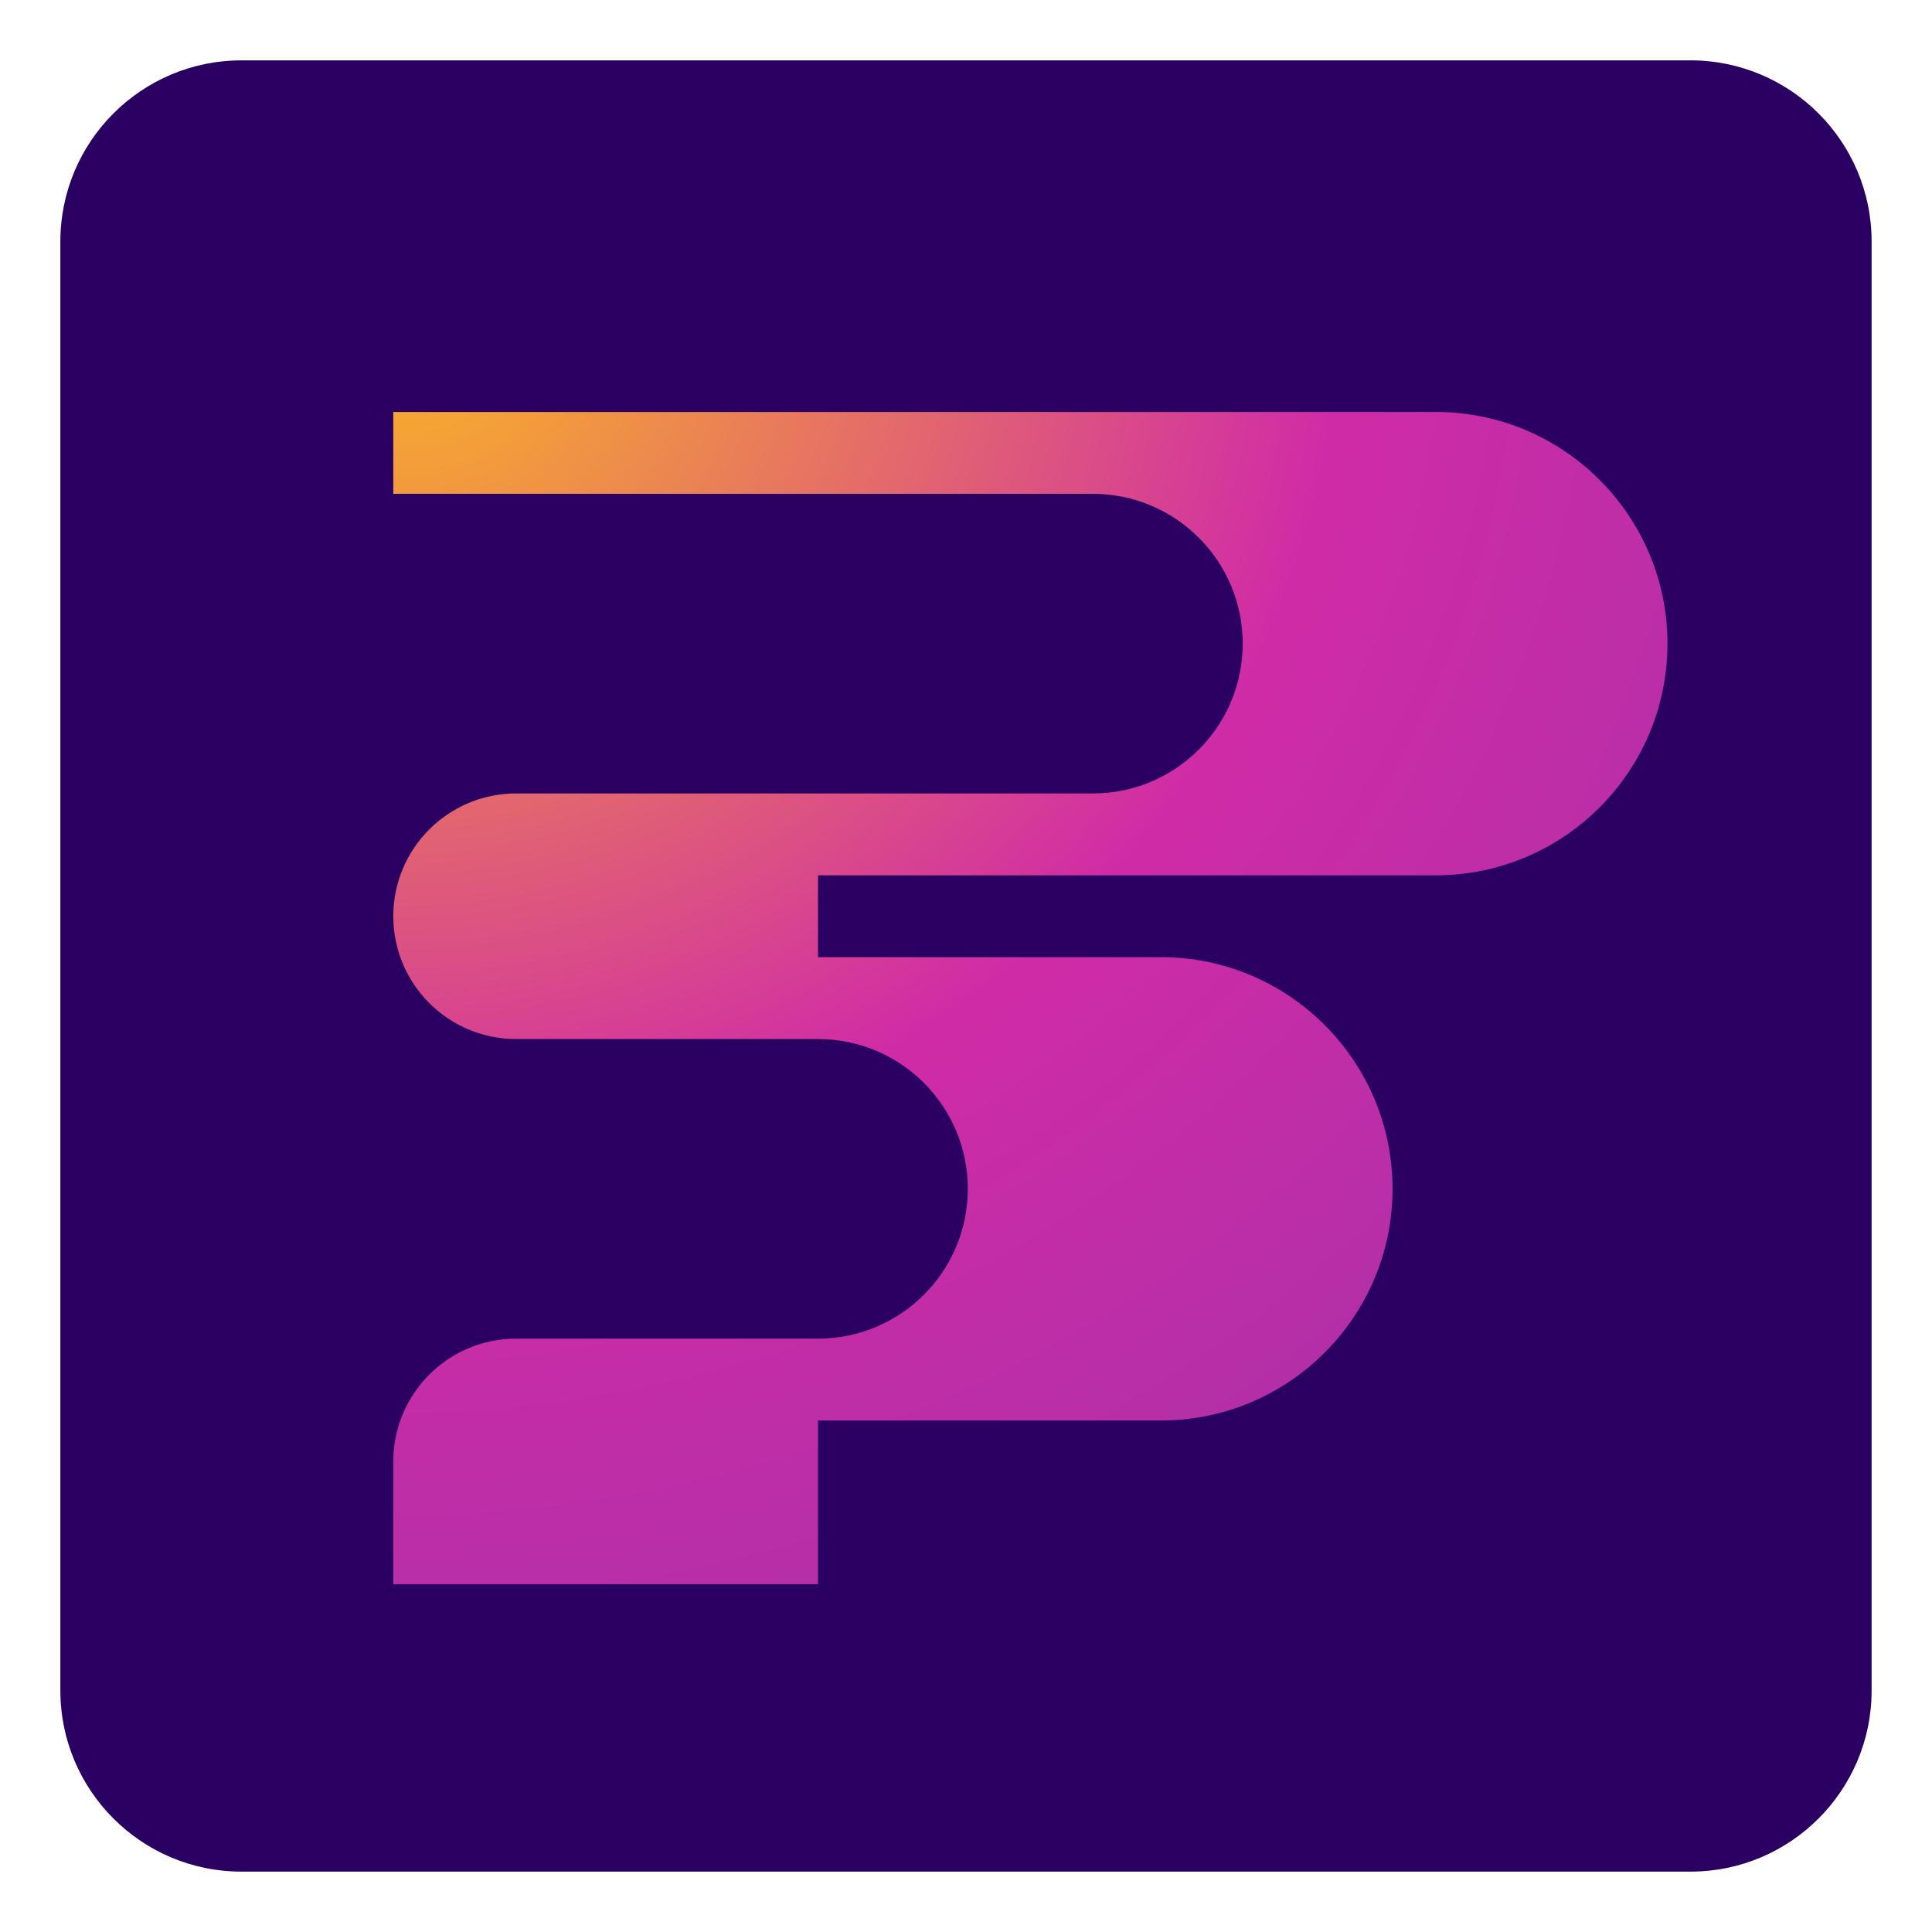
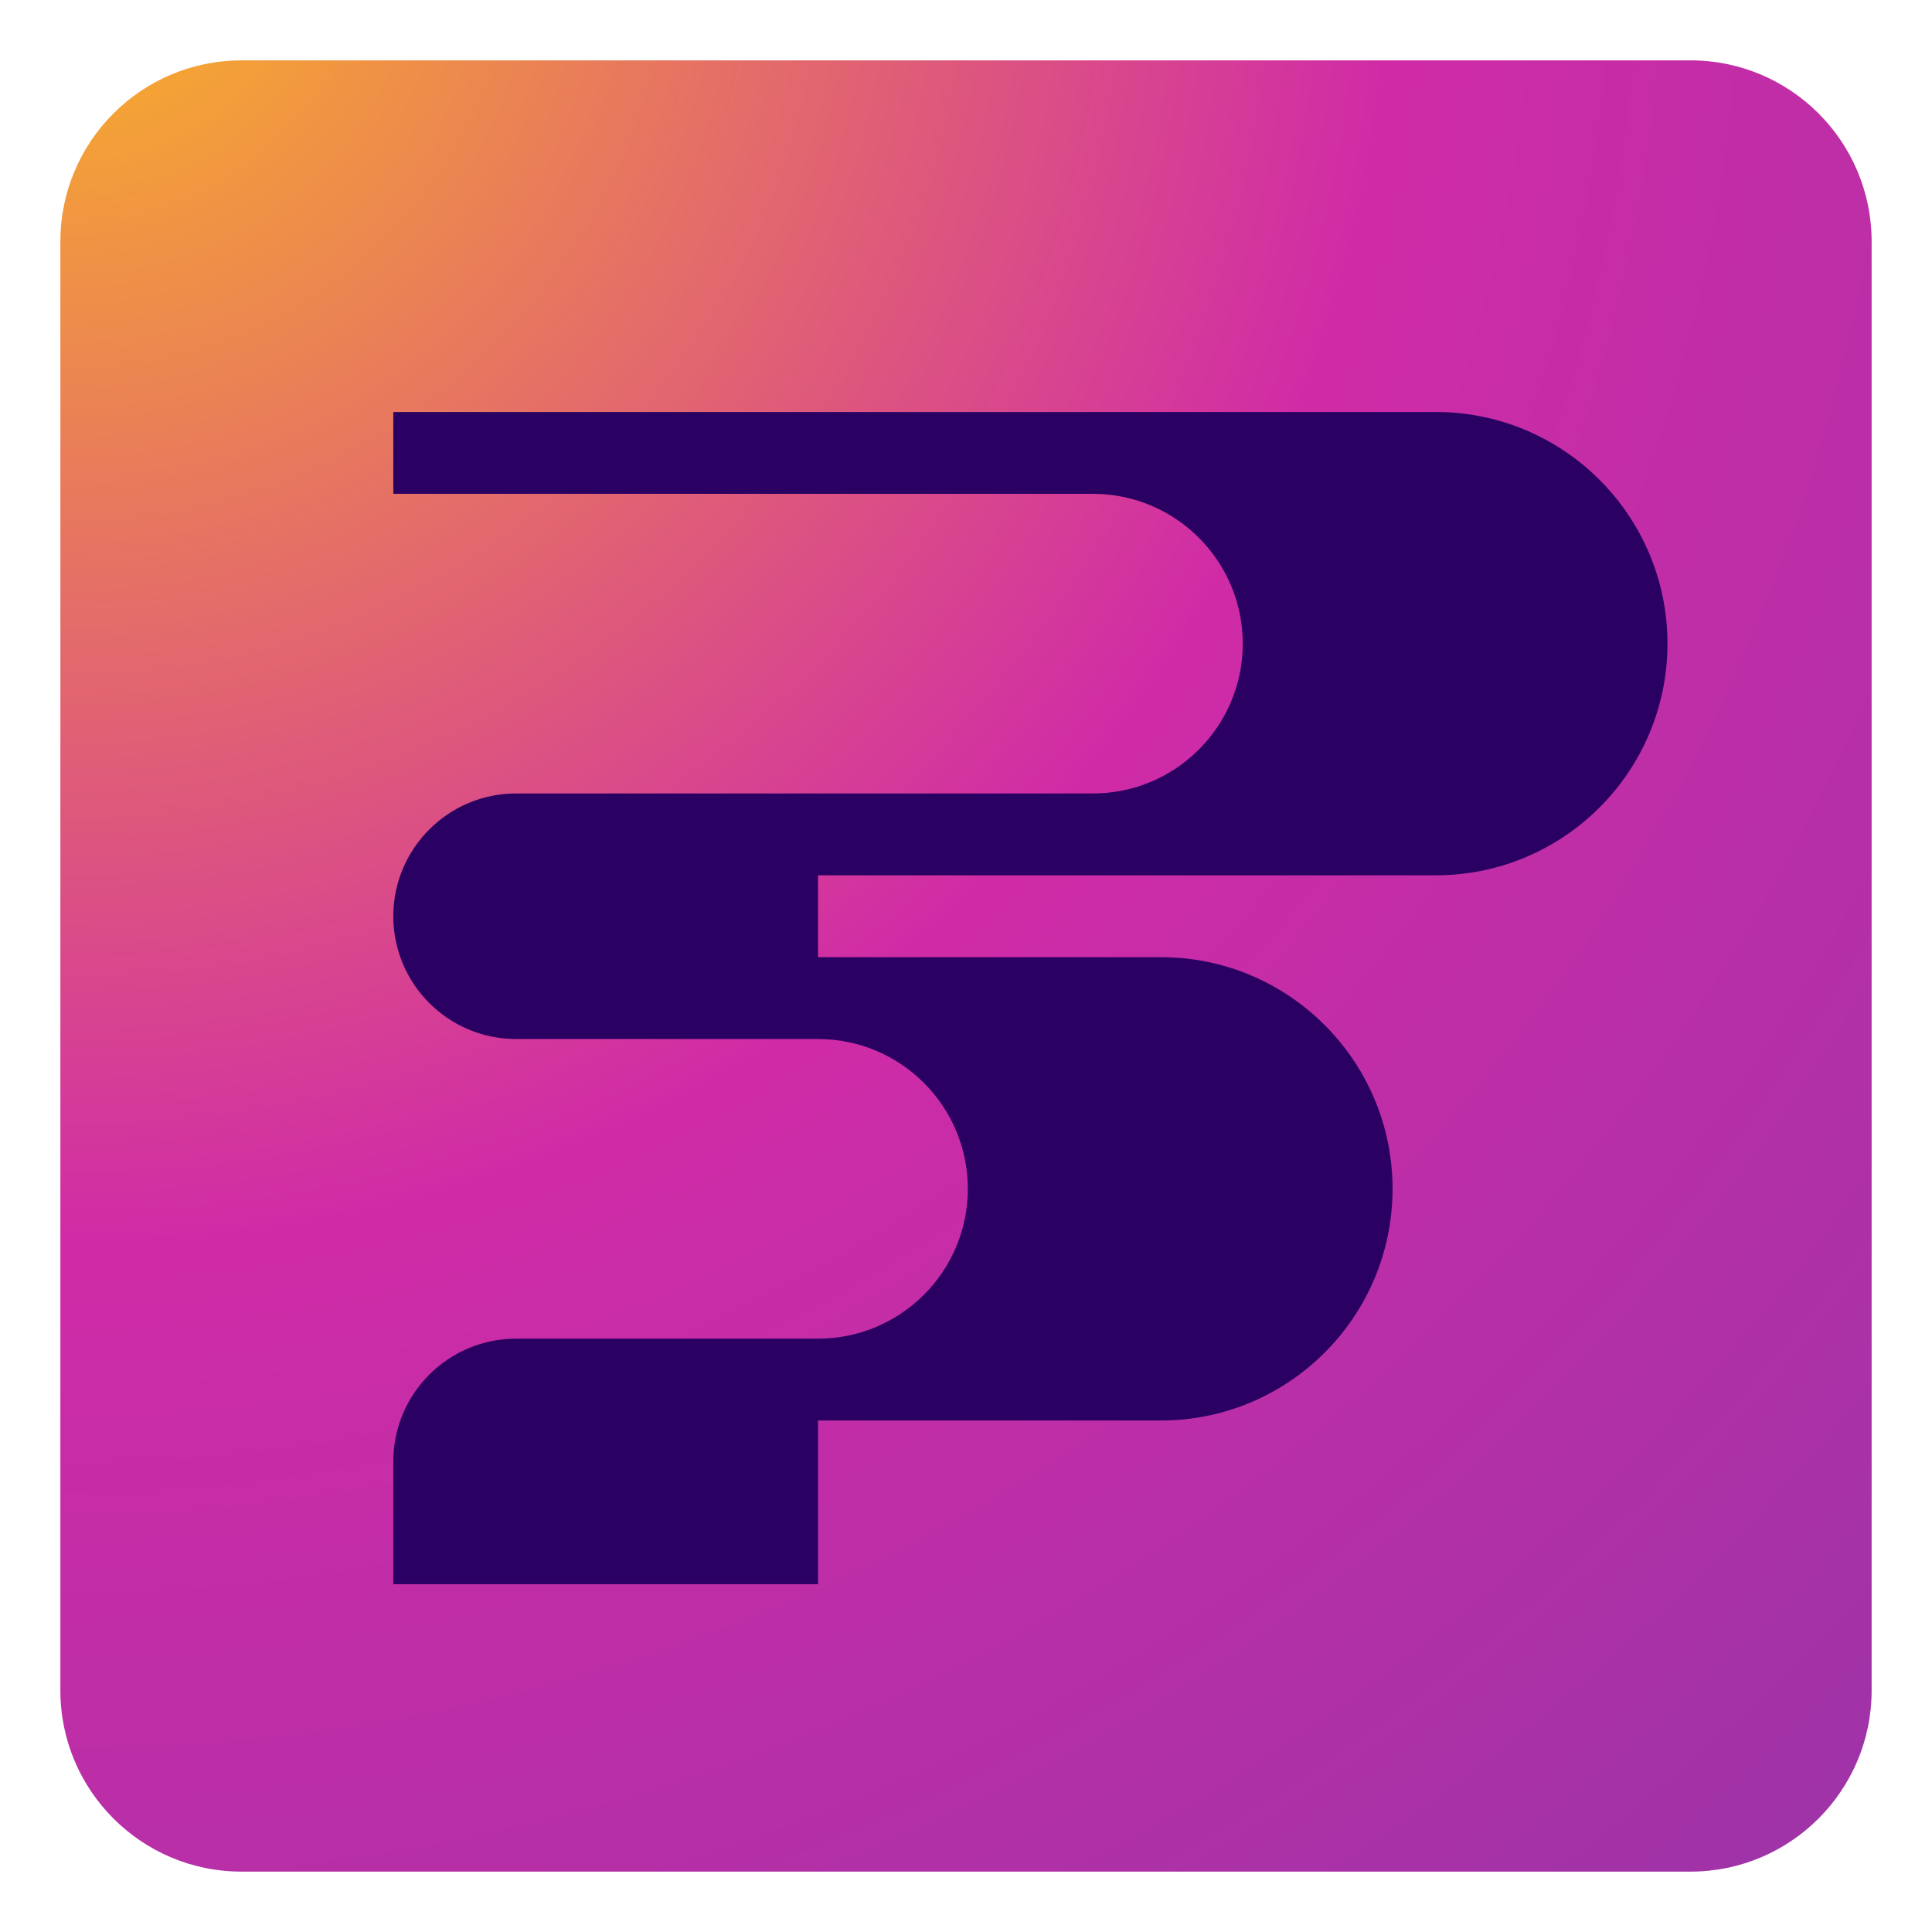
- <svg xmlns="http://www.w3.org/2000/svg" width="100%" height="100%" viewBox="0 0 256 256" version="1.1" xml:space="preserve" style="fill-rule:evenodd;clip-rule:evenodd;stroke-linejoin:round;stroke-miterlimit:2;" id="svg482">
-   <g transform="matrix(0.9374983,0,0,0.9374983,-19511.835,-23501.06)" id="g471">
-     <g transform="translate(12384.927,11352.184)" id="g469">
-       <g id="Frictions_Icon_2" transform="matrix(1.773342,0,0,1.773342,-6992.54,-10598.995)">
-         <g id="Background" transform="matrix(0.202805,0,0,0.202805,4934.324,9727.45)">
-           <path d="m 19281.819,19738.182 v 569.455 c 0,39.286 -31.896,71.182 -71.182,71.182 h -569.455 c -39.286,0 -71.182,-31.896 -71.182,-71.182 v -569.455 c 0,-39.286 31.896,-71.182 71.182,-71.182 h 569.455 c 39.286,0 71.182,31.896 71.182,71.182 z" style="fill:#2a0162" id="path462" />
+ <svg xmlns="http://www.w3.org/2000/svg" width="100%" height="100%" viewBox="0 0 256 256" version="1.1" xml:space="preserve" style="fill-rule:evenodd;clip-rule:evenodd;stroke-linejoin:round;stroke-miterlimit:2;" id="svg232">
+   <g transform="matrix(0.9374983,0,0,0.9374983,-19095.223,-23501.06)" id="g221">
+     <g transform="translate(12384.927,11352.184)" id="g219">
+       <g id="Friction_Icon_1" transform="matrix(1.773342,0,0,1.773342,-7145.912,-10598.995)">
+         <g id="Background" transform="matrix(0.202805,0,0,0.202805,4770.219,9727.45)">
+           <path d="m 19281.819,19738.182 v 569.455 c 0,39.286 -31.896,71.182 -71.182,71.182 h -569.455 c -39.286,0 -71.182,-31.896 -71.182,-71.182 v -569.455 c 0,-39.286 31.896,-71.182 71.182,-71.182 h 569.455 c 39.286,0 71.182,31.896 71.182,71.182 z" style="fill:url(#_Radial1)" id="path212" />
        </g>
-         <g id="F" transform="matrix(0.250131,0,0,0.226554,8592.878,12624.411)">
-           <path d="m 575.124,5268 h 96.209 c 26.346,0 47.736,-23.616 47.736,-52.703 0,-29.088 -21.39,-52.704 -47.736,-52.704 h -96.209 c -21.593,0 -39.124,-19.355 -39.124,-43.195 0,-23.84 17.531,-43.195 39.124,-43.195 h 183.807 c 26.346,0 47.736,-23.615 47.736,-52.703 0,-29.088 -21.39,-52.703 -47.736,-52.703 H 536 V 4942 h 332.182 c 40.741,0 73.818,36.519 73.818,81.5 0,44.981 -33.077,81.5 -73.818,81.5 H 671.333 v 28.797 h 109.251 c 40.742,0 73.818,36.519 73.818,81.5 0,44.981 -33.076,81.5 -73.818,81.5 H 671.333 v 57.593 H 536 v -43.195 c 0,-23.84 17.531,-43.195 39.124,-43.195 z" style="fill:url(#_Radial1)" id="path465" />
+         <g id="F" transform="matrix(0.250131,0,0,0.226554,8428.773,12624.411)">
+           <path d="m 575.124,5268 h 96.209 c 26.346,0 47.736,-23.616 47.736,-52.703 0,-29.088 -21.39,-52.704 -47.736,-52.704 h -96.209 c -21.593,0 -39.124,-19.355 -39.124,-43.195 0,-23.84 17.531,-43.195 39.124,-43.195 h 183.807 c 26.346,0 47.736,-23.615 47.736,-52.703 0,-29.088 -21.39,-52.703 -47.736,-52.703 H 536 V 4942 h 332.182 c 40.741,0 73.818,36.519 73.818,81.5 0,44.981 -33.077,81.5 -73.818,81.5 H 671.333 v 28.797 h 109.251 c 40.742,0 73.818,36.519 73.818,81.5 0,44.981 -33.076,81.5 -73.818,81.5 H 671.333 v 57.593 H 536 v -43.195 c 0,-23.84 17.531,-43.195 39.124,-43.195 z" style="fill:#2a0162" id="path215" />
        </g>
      </g>
    </g>
  </g>
-   <defs id="defs480">
-     <radialGradient id="_Radial1" cx="0" cy="0" r="1" gradientUnits="userSpaceOnUse" gradientTransform="matrix(374.8205,471.4371,-464.1322,380.7197,536,4910.063)">
-       <stop offset="0" style="stop-color:rgb(250,181,36);stop-opacity:1" id="stop473" />
-       <stop offset="0.5" style="stop-color:rgb(208,43,167);stop-opacity:1" id="stop475" />
-       <stop offset="1" style="stop-color:rgb(157,51,167);stop-opacity:1" id="stop477" />
+   <defs id="defs230">
+     <radialGradient id="_Radial1" cx="0" cy="0" r="1" gradientUnits="userSpaceOnUse" gradientTransform="matrix(657.1536,813.7392,-813.7392,657.1536,18570,19611.874)">
+       <stop offset="0" style="stop-color:rgb(250,181,36);stop-opacity:1" id="stop223" />
+       <stop offset="0.5" style="stop-color:rgb(208,43,167);stop-opacity:1" id="stop225" />
+       <stop offset="1" style="stop-color:rgb(157,51,167);stop-opacity:1" id="stop227" />
    </radialGradient>
  </defs>
</svg>
